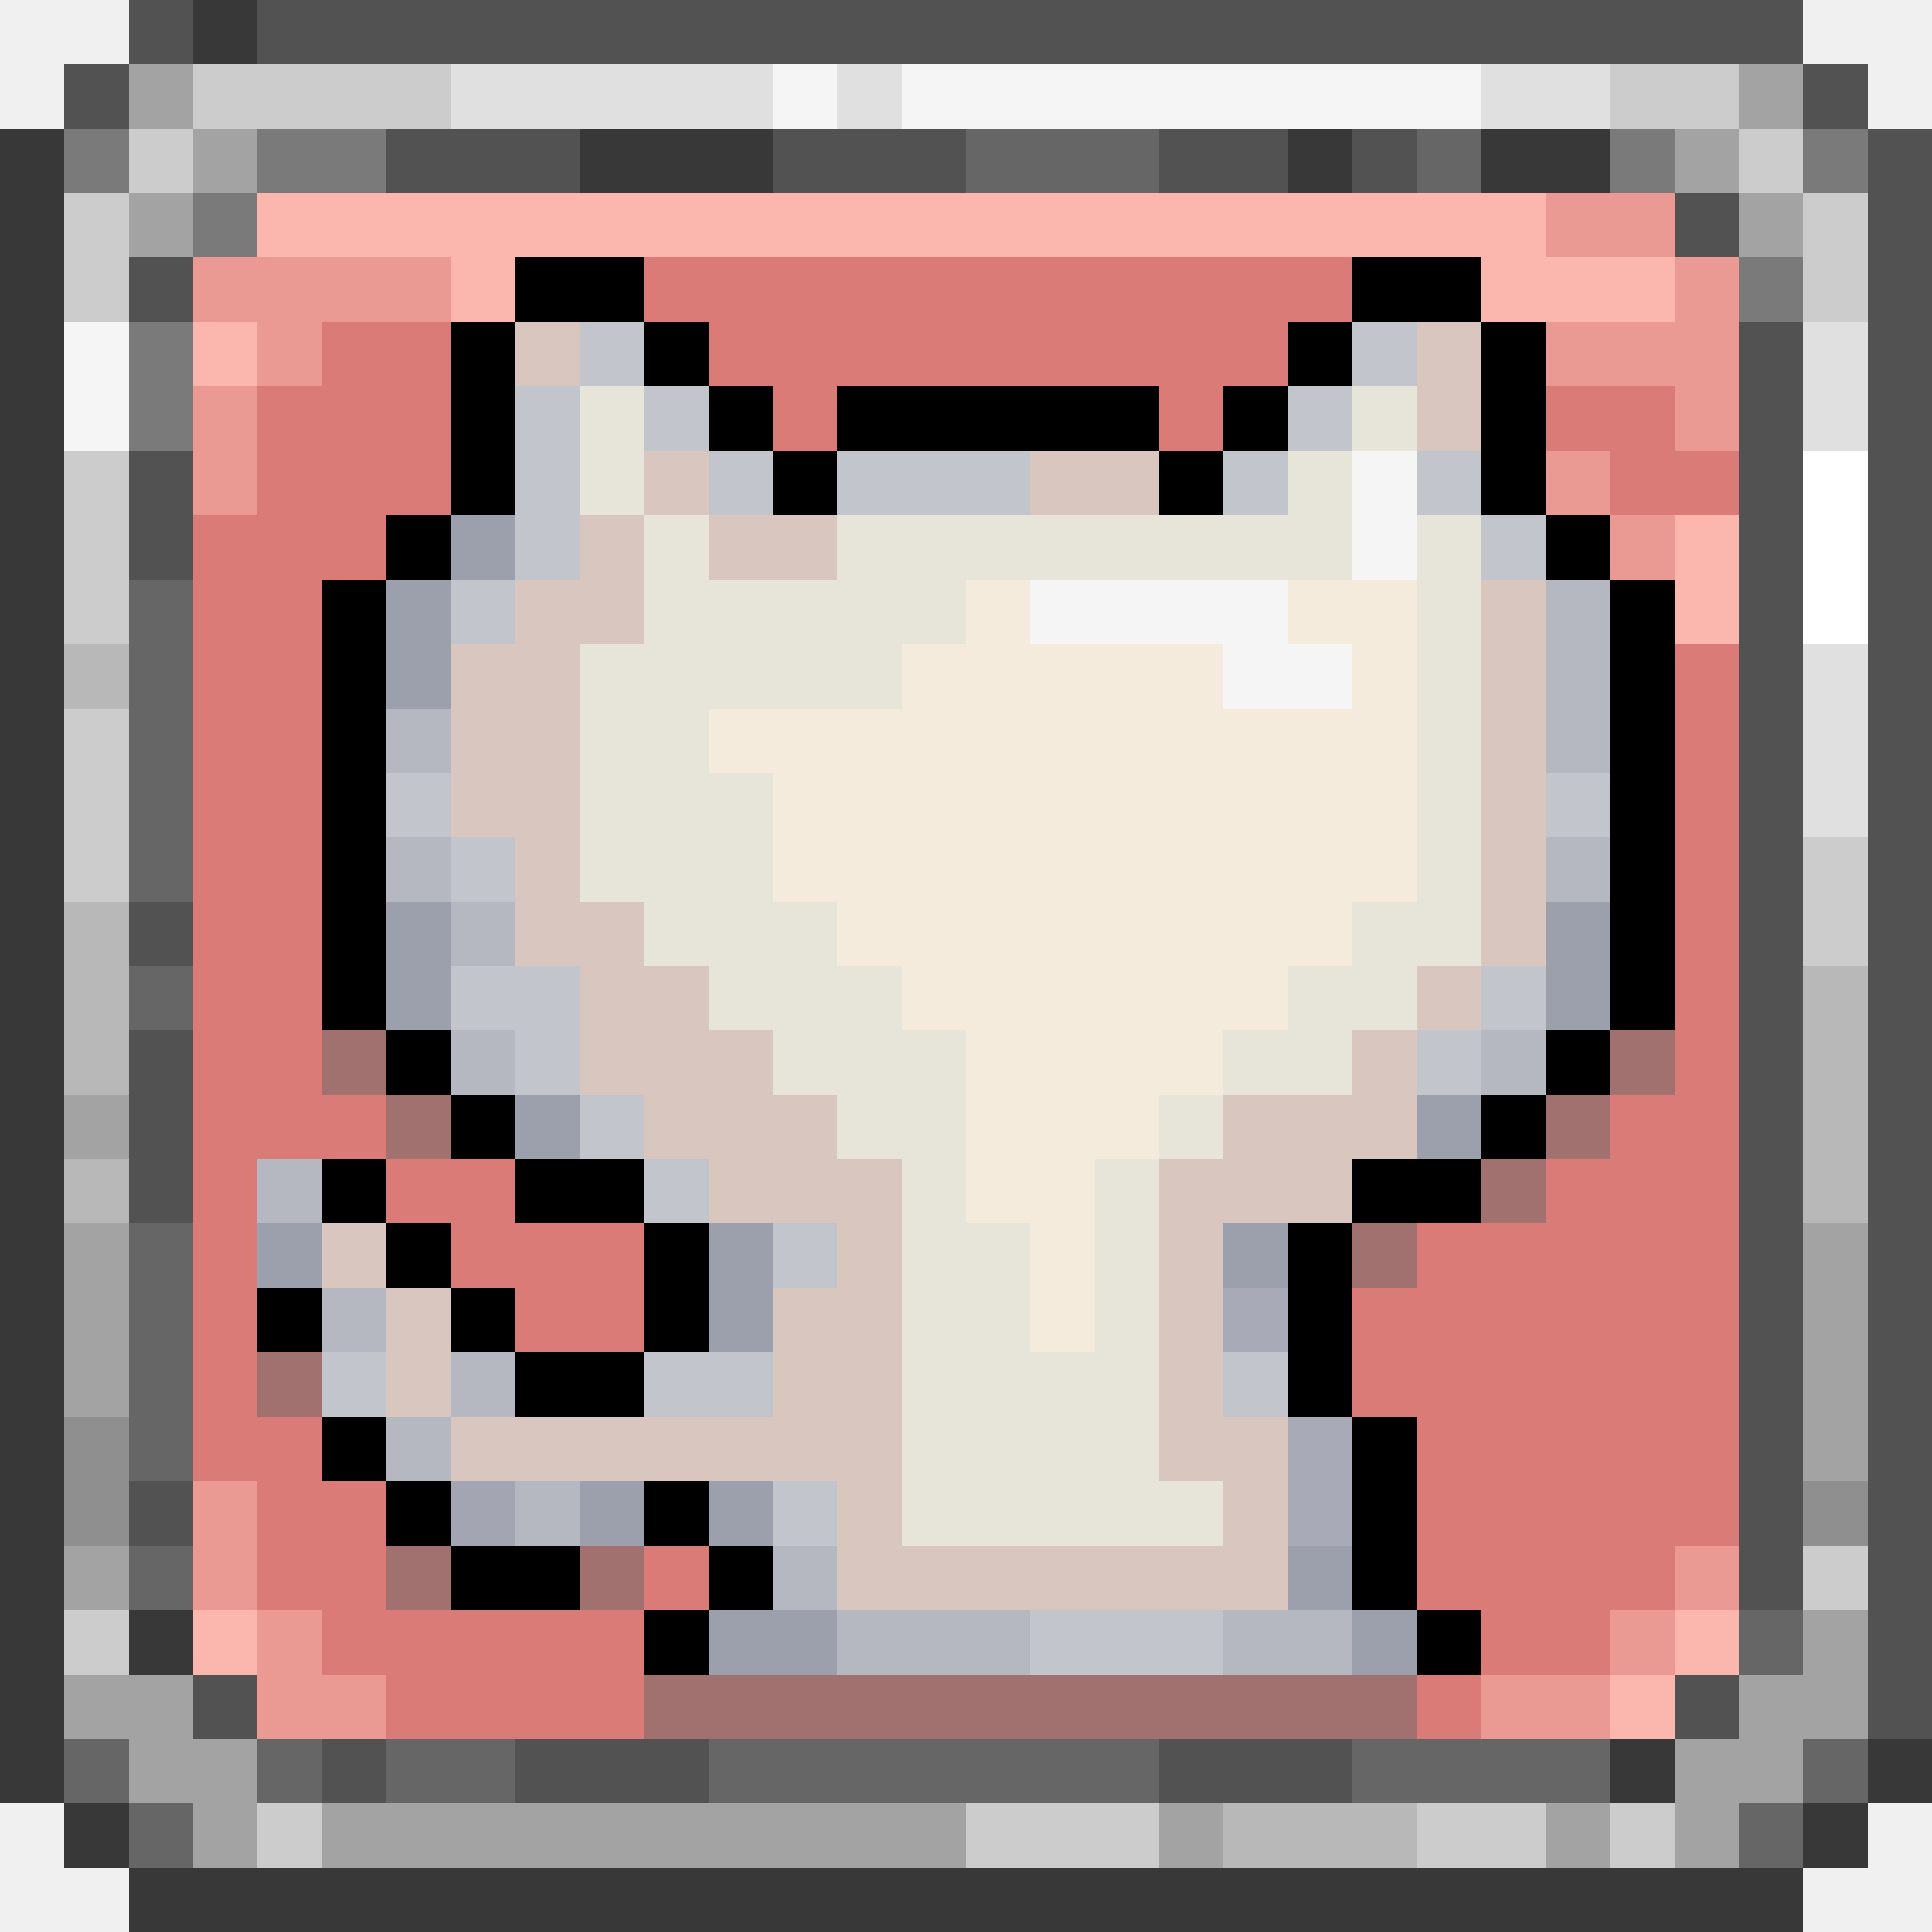
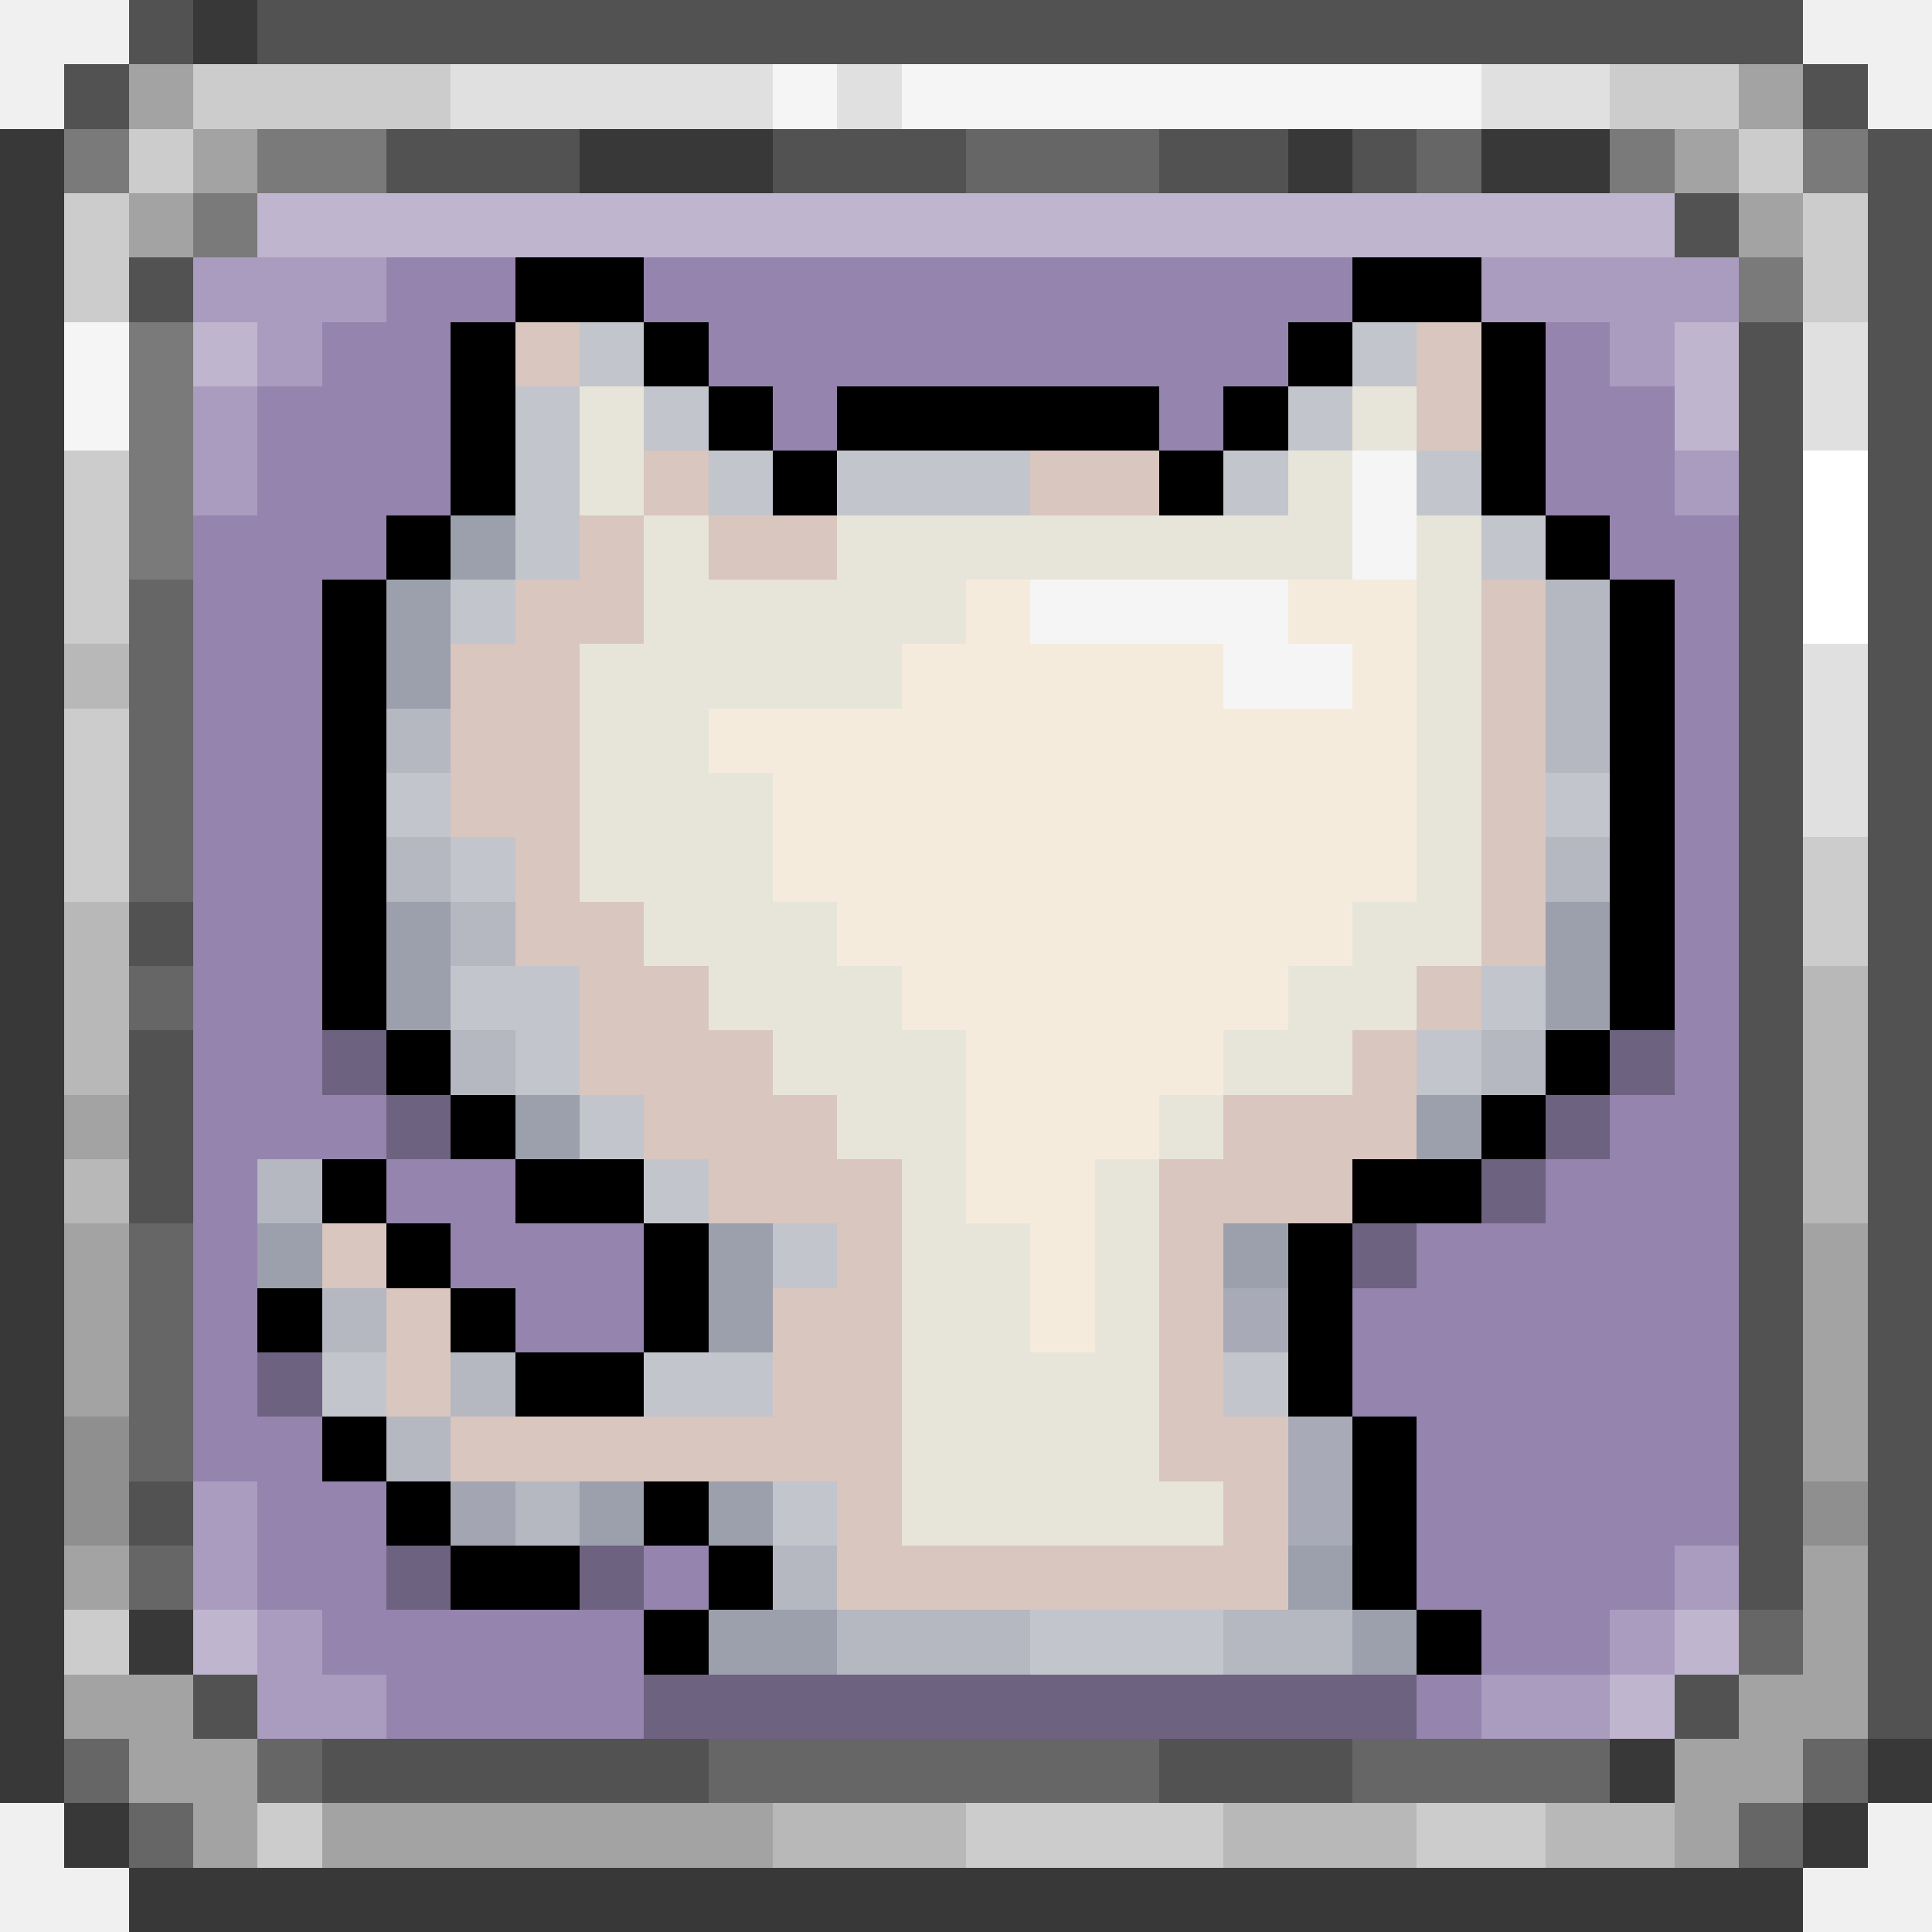
<svg xmlns="http://www.w3.org/2000/svg" viewBox="0 -0.5 30 30" shape-rendering="crispEdges">
-   <path stroke="#525252" d="M2 0h1M4 0h24M1 1h1M28 1h1M6 2h3M12 2h3M18 2h2M21 2h1M29 2h1M26 3h1M29 3h1M2 4h1M29 4h1M27 5h1M29 5h1M27 6h1M29 6h1M2 7h1M27 7h1M29 7h1M2 8h1M27 8h1M29 8h1M27 9h1M29 9h1M27 10h1M29 10h1M27 11h1M29 11h1M27 12h1M29 12h1M27 13h1M29 13h1M2 14h1M27 14h1M29 14h1M27 15h1M29 15h1M2 16h1M27 16h1M29 16h1M2 17h1M27 17h1M29 17h1M2 18h1M27 18h1M29 18h1M27 19h1M29 19h1M27 20h1M29 20h1M27 21h1M29 21h1M27 22h1M29 22h1M2 23h1M27 23h1M29 23h1M27 24h1M29 24h1M29 25h1M3 26h1M26 26h1M29 26h1M5 27h1M8 27h3M18 27h3" />
-   <path stroke="#383838" d="M3 0h1M0 2h1M9 2h3M20 2h1M23 2h2M0 3h1M0 4h1M0 5h1M0 6h1M0 7h1M0 8h1M0 9h1M0 10h1M0 11h1M0 12h1M0 13h1M0 14h1M0 15h1M0 16h1M0 17h1M0 18h1M0 19h1M0 20h1M0 21h1M0 22h1M0 23h1M0 24h1M0 25h1M2 25h1M0 26h1M0 27h1M25 27h1M29 27h1M1 28h1M28 28h1M2 29h26" />
-   <path stroke="#a3a3a3" d="M2 1h1M27 1h1M3 2h1M26 2h1M2 3h1M27 3h1M1 17h1M1 19h1M28 19h1M1 20h1M28 20h1M1 21h1M28 21h1M28 22h1M1 24h1M28 25h1M1 26h2M27 26h2M2 27h2M26 27h2M3 28h1M5 28h10M18 28h1M24 28h1M26 28h1" />
-   <path stroke="#cccccc" d="M3 1h4M25 1h2M2 2h1M27 2h1M1 3h1M28 3h1M1 4h1M28 4h1M1 7h1M1 8h1M1 9h1M1 11h1M1 12h1M1 13h1M28 13h1M28 14h1M28 24h1M1 25h1M4 28h1M15 28h3M22 28h2M25 28h1" />
-   <path stroke="#e0e0e0" d="M7 1h5M13 1h1M23 1h2M28 5h1M28 6h1M28 10h1M28 11h1M28 12h1" />
-   <path stroke="#f5f5f5" d="M12 1h1M14 1h9M1 5h1M1 6h1M21 7h1M21 8h1M16 9h4M19 10h2" />
-   <path stroke="#7a7a7a" d="M1 2h1M4 2h2M25 2h1M28 2h1M3 3h1M27 4h1M2 5h1M2 6h1" />
-   <path stroke="#666666" d="M15 2h3M22 2h1M2 9h1M2 10h1M2 11h1M2 12h1M2 13h1M2 15h1M2 19h1M2 20h1M2 21h1M2 22h1M2 24h1M27 25h1M1 27h1M4 27h1M6 27h2M11 27h7M21 27h4M28 27h1M2 28h1M27 28h1" />
-   <path stroke="#fbb7ae" d="M4 3h20M7 4h1M23 4h3M3 5h1M26 8h1M26 9h1M3 25h1M26 25h1M25 26h1" />
-   <path stroke="#eb9993" d="M24 3h2M3 4h4M26 4h1M4 5h1M24 5h3M3 6h1M26 6h1M3 7h1M24 7h1M25 8h1M3 23h1M3 24h1M26 24h1M4 25h1M25 25h1M4 26h2M23 26h2" />
-   <path stroke="#000000" d="M8 4h2M21 4h2M7 5h1M10 5h1M20 5h1M23 5h1M7 6h1M11 6h1M13 6h5M19 6h1M23 6h1M7 7h1M12 7h1M18 7h1M23 7h1M6 8h1M24 8h1M5 9h1M25 9h1M5 10h1M25 10h1M5 11h1M25 11h1M5 12h1M25 12h1M5 13h1M25 13h1M5 14h1M25 14h1M5 15h1M25 15h1M6 16h1M24 16h1M7 17h1M23 17h1M5 18h1M8 18h2M21 18h2M6 19h1M10 19h1M20 19h1M4 20h1M7 20h1M10 20h1M20 20h1M8 21h2M20 21h1M5 22h1M21 22h1M6 23h1M10 23h1M21 23h1M7 24h2M11 24h1M21 24h1M10 25h1M22 25h1" />
-   <path stroke="#da7b78" d="M10 4h11M5 5h2M11 5h9M4 6h3M12 6h1M18 6h1M24 6h2M4 7h3M25 7h2M3 8h3M3 9h2M3 10h2M26 10h1M3 11h2M26 11h1M3 12h2M26 12h1M3 13h2M26 13h1M3 14h2M26 14h1M3 15h2M26 15h1M3 16h2M26 16h1M3 17h3M25 17h2M3 18h1M6 18h2M24 18h3M3 19h1M7 19h3M22 19h5M3 20h1M8 20h2M21 20h6M3 21h1M21 21h6M3 22h2M22 22h5M4 23h2M22 23h5M4 24h2M10 24h1M22 24h4M5 25h5M23 25h2M6 26h4M22 26h1" />
-   <path stroke="#d9c6bf" d="M8 5h1M22 5h1M22 6h1M10 7h1M16 7h2M9 8h1M11 8h2M8 9h2M23 9h1M7 10h2M23 10h1M7 11h2M23 11h1M7 12h2M23 12h1M8 13h1M23 13h1M8 14h2M23 14h1M9 15h2M22 15h1M9 16h3M21 16h1M10 17h3M19 17h3M11 18h3M18 18h3M5 19h1M13 19h1M18 19h1M6 20h1M12 20h2M18 20h1M6 21h1M12 21h2M18 21h1M7 22h7M18 22h2M13 23h1M19 23h1M13 24h7" />
-   <path stroke="#c3c5cc" d="M9 5h1M21 5h1M8 6h1M10 6h1M20 6h1M8 7h1M11 7h1M13 7h3M19 7h1M22 7h1M8 8h1M23 8h1M7 9h1M6 12h1M24 12h1M7 13h1M7 15h2M23 15h1M8 16h1M22 16h1M9 17h1M10 18h1M12 19h1M5 21h1M10 21h2M19 21h1M12 23h1M16 25h3" />
-   <path stroke="#e7e5da" d="M9 6h1M21 6h1M9 7h1M20 7h1M10 8h1M13 8h8M22 8h1M10 9h5M22 9h1M9 10h5M22 10h1M9 11h2M22 11h1M9 12h3M22 12h1M9 13h3M22 13h1M10 14h3M21 14h2M11 15h3M20 15h2M12 16h3M19 16h2M13 17h2M18 17h1M14 18h1M17 18h1M14 19h2M17 19h1M14 20h2M17 20h1M14 21h4M14 22h4M14 23h5" />
-   <path stroke="#ffffff" d="M28 7h1M28 8h1M28 9h1" />
-   <path stroke="#9c9fac" d="M7 8h1M6 9h1M6 10h1M6 14h1M24 14h1M6 15h1M24 15h1M8 17h1M22 17h1M4 19h1M11 19h1M19 19h1M11 20h1M9 23h1M11 23h1M20 24h1M11 25h2M21 25h1" />
-   <path stroke="#f5ebdd" d="M15 9h1M20 9h2M14 10h5M21 10h1M11 11h11M12 12h10M12 13h10M13 14h8M14 15h6M15 16h4M15 17h3M15 18h2M16 19h1M16 20h1" />
-   <path stroke="#b5b7c1" d="M24 9h1M24 10h1M6 11h1M24 11h1M6 13h1M24 13h1M7 14h1M7 16h1M23 16h1M4 18h1M5 20h1M7 21h1M6 22h1M8 23h1M12 24h1M13 25h3M19 25h2" />
-   <path stroke="#b8b8b8" d="M1 10h1M1 14h1M1 15h1M28 15h1M1 16h1M28 16h1M28 17h1M1 18h1M28 18h1M19 28h3" />
-   <path stroke="#a0716f" d="M5 16h1M25 16h1M6 17h1M24 17h1M23 18h1M21 19h1M4 21h1M6 24h1M9 24h1M10 26h12" />
-   <path stroke="#a8abb7" d="M19 20h1M20 22h1M20 23h1" />
-   <path stroke="#8f8f8f" d="M1 22h1M1 23h1M28 23h1" />
+   <path stroke="#525252" d="M2 0h1m1 0h24M1 1h1m26 0h1M6 2h3m3 0h3m3 0h2m1 0h1m7 0h1m-4 1h1m2 0h1M2 4h1m26 0h1m-3 1h1m1 0h1m-3 1h1m1 0h1m-3 1h1m1 0h1m-3 1h1m1 0h1m-3 1h1m1 0h1m-3 1h1m1 0h1m-3 1h1m1 0h1m-3 1h1m1 0h1m-3 1h1m1 0h1M2 14h1m24 0h1m1 0h1m-3 1h1m1 0h1M2 16h1m24 0h1m1 0h1M2 17h1m24 0h1m1 0h1M2 18h1m24 0h1m1 0h1m-3 1h1m1 0h1m-3 1h1m1 0h1m-3 1h1m1 0h1m-3 1h1m1 0h1M2 23h1m24 0h1m1 0h1m-3 1h1m1 0h1m-1 1h1M3 26h1m22 0h1m2 0h1M5 27h6m7 0h3" />
+   <path stroke="#383838" d="M3 0h1M0 2h1m8 0h3m8 0h1m2 0h2M0 3h1M0 4h1M0 5h1M0 6h1M0 7h1M0 8h1M0 9h1m-1 1h1m-1 1h1m-1 1h1m-1 1h1m-1 1h1m-1 1h1m-1 1h1m-1 1h1m-1 1h1m-1 1h1m-1 1h1m-1 1h1m-1 1h1m-1 1h1m-1 1h1m-1 1h1m1 0h1m-3 1h1m-1 1h1m24 0h1m3 0h1M1 28h1m26 0h1M2 29h26" />
+   <path stroke="#a3a3a3" d="M2 1h1m24 0h1M3 2h1m22 0h1M2 3h1m24 0h1M1 17h1m-1 2h1m26 0h1M1 20h1m26 0h1M1 21h1m26 0h1m-1 1h1M1 24h1m26 0h1m-1 1h1M1 26h2m24 0h2M2 27h2m22 0h2M3 28h1m1 0h7m14 0h1" />
+   <path stroke="#ccc" d="M3 1h4m18 0h2M2 2h1m24 0h1M1 3h1m26 0h1M1 4h1m26 0h1M1 7h1M1 8h1M1 9h1m-1 2h1m-1 1h1m-1 1h1m26 0h1m-1 1h1M1 25h1m2 3h1m10 0h4m3 0h2" />
+   <path stroke="#e0e0e0" d="M7 1h5m1 0h1m9 0h2m3 4h1m-1 1h1m-1 4h1m-1 1h1m-1 1h1" />
+   <path stroke="#f5f5f5" d="M12 1h1m1 0h9M1 5h1M1 6h1m19 1h1m-1 1h1m-6 1h4m-1 1h2" />
+   <path stroke="#7a7a7a" d="M1 2h1m2 0h2m19 0h1m2 0h1M3 3h1m23 1h1M2 5h1M2 6h1M2 7h1M2 8h1" />
+   <path stroke="#666" d="M15 2h3m4 0h1M2 9h1m-1 1h1m-1 1h1m-1 1h1m-1 1h1m-1 2h1m-1 4h1m-1 1h1m-1 1h1m-1 1h1m-1 2h1m24 1h1M1 27h1m2 0h1m6 0h7m3 0h4m3 0h1M2 28h1m24 0h1" />
+   <path stroke="#bfb5cf" d="M4 3h22M3 5h1m22 0h1m-1 1h1M3 25h1m22 0h1m-2 1h1" />
+   <path stroke="#aa9cbf" d="M3 4h3m17 0h4M4 5h1m20 0h1M3 6h1M3 7h1m22 0h1M3 23h1m-1 1h1m22 0h1M4 25h1m20 0h1M4 26h2m17 0h2" />
+   <path stroke="#9584ae" d="M6 4h2m2 0h11M5 5h2m4 0h9m4 0h1M4 6h3m5 0h1m5 0h1m5 0h2M4 7h3m17 0h2M3 8h3m19 0h2M3 9h2m21 0h1M3 10h2m21 0h1M3 11h2m21 0h1M3 12h2m21 0h1M3 13h2m21 0h1M3 14h2m21 0h1M3 15h2m21 0h1M3 16h2m21 0h1M3 17h3m19 0h2M3 18h1m2 0h2m16 0h3M3 19h1m3 0h3m12 0h5M3 20h1m4 0h2m11 0h6M3 21h1m17 0h6M3 22h2m17 0h5M4 23h2m16 0h5M4 24h2m4 0h1m11 0h4M5 25h5m13 0h2M6 26h4m12 0h1" />
+   <path stroke="#000" d="M8 4h2m11 0h2M7 5h1m2 0h1m9 0h1m2 0h1M7 6h1m3 0h1m1 0h5m1 0h1m3 0h1M7 7h1m4 0h1m5 0h1m4 0h1M6 8h1m17 0h1M5 9h1m19 0h1M5 10h1m19 0h1M5 11h1m19 0h1M5 12h1m19 0h1M5 13h1m19 0h1M5 14h1m19 0h1M5 15h1m19 0h1M6 16h1m17 0h1M7 17h1m15 0h1M5 18h1m2 0h2m11 0h2M6 19h1m3 0h1m9 0h1M4 20h1m2 0h1m2 0h1m9 0h1M8 21h2m10 0h1M5 22h1m15 0h1M6 23h1m3 0h1m10 0h1M7 24h2m2 0h1m9 0h1m-12 1h1m11 0h1" />
+   <path stroke="#d9c6bf" d="M8 5h1m13 0h1m-1 1h1M10 7h1m5 0h2M9 8h1m1 0h2M8 9h2m13 0h1M7 10h2m14 0h1M7 11h2m14 0h1M7 12h2m14 0h1M8 13h1m14 0h1M8 14h2m13 0h1M9 15h2m11 0h1M9 16h3m9 0h1m-12 1h3m6 0h3m-11 1h3m4 0h3M5 19h1m7 0h1m4 0h1M6 20h1m5 0h2m4 0h1M6 21h1m5 0h2m4 0h1M7 22h7m4 0h2m-7 1h1m5 0h1m-7 1h7" />
+   <path stroke="#c3c5cc" d="M9 5h1m11 0h1M8 6h1m1 0h1m9 0h1M8 7h1m2 0h1m1 0h3m3 0h1m2 0h1M8 8h1m14 0h1M7 9h1m-2 3h1m17 0h1M7 13h1m-1 2h2m14 0h1M8 16h1m13 0h1M9 17h1m0 1h1m1 1h1m-8 2h1m4 0h2m7 0h1m-8 2h1m3 2h3" />
+   <path stroke="#e7e5da" d="M9 6h1m11 0h1M9 7h1m10 0h1M10 8h1m2 0h8m1 0h1M10 9h5m7 0h1M9 10h5m8 0h1M9 11h2m11 0h1M9 12h3m10 0h1M9 13h3m10 0h1m-13 1h3m8 0h2m-12 1h3m6 0h2m-10 1h3m4 0h2m-8 1h2m3 0h1m-5 1h1m2 0h1m-4 1h2m1 0h1m-4 1h2m1 0h1m-4 1h4m-4 1h4m-4 1h5" />
+   <path stroke="#fff" d="M28 7h1m-1 1h1m-1 1h1" />
+   <path stroke="#9c9fac" d="M7 8h1M6 9h1m-1 1h1m-1 4h1m17 0h1M6 15h1m17 0h1M8 17h1m13 0h1M4 19h1m6 0h1m7 0h1m-9 1h1m-3 3h1m1 0h1m8 1h1m-10 1h2m8 0h1" />
+   <path stroke="#f5ebdd" d="M15 9h1m4 0h2m-8 1h5m2 0h1m-11 1h11m-10 1h10m-10 1h10m-9 1h8m-7 1h6m-5 1h4m-4 1h3m-3 1h2m-1 1h1m-1 1h1" />
+   <path stroke="#b5b7c1" d="M24 9h1m-1 1h1M6 11h1m17 0h1M6 13h1m17 0h1M7 14h1m-1 2h1m15 0h1M4 18h1m0 2h1m1 1h1m-2 1h1m1 1h1m3 1h1m0 1h3m3 0h2" />
+   <path stroke="#b8b8b8" d="M1 10h1m-1 4h1m-1 1h1m26 0h1M1 16h1m26 0h1m-1 1h1M1 18h1m26 0h1M12 28h3m4 0h3m2 0h2" />
+   <path stroke="#6d627f" d="M5 16h1m19 0h1M6 17h1m17 0h1m-2 1h1m-3 1h1M4 21h1m1 3h1m2 0h1m0 2h12" />
+   <path stroke="#a8abb7" d="M19 20h1m0 2h1m-1 1h1" />
+   <path stroke="#8f8f8f" d="M1 22h1m-1 1h1m26 0h1" />
  <path stroke="#a3a6b2" d="M7 23h1" />
</svg>
